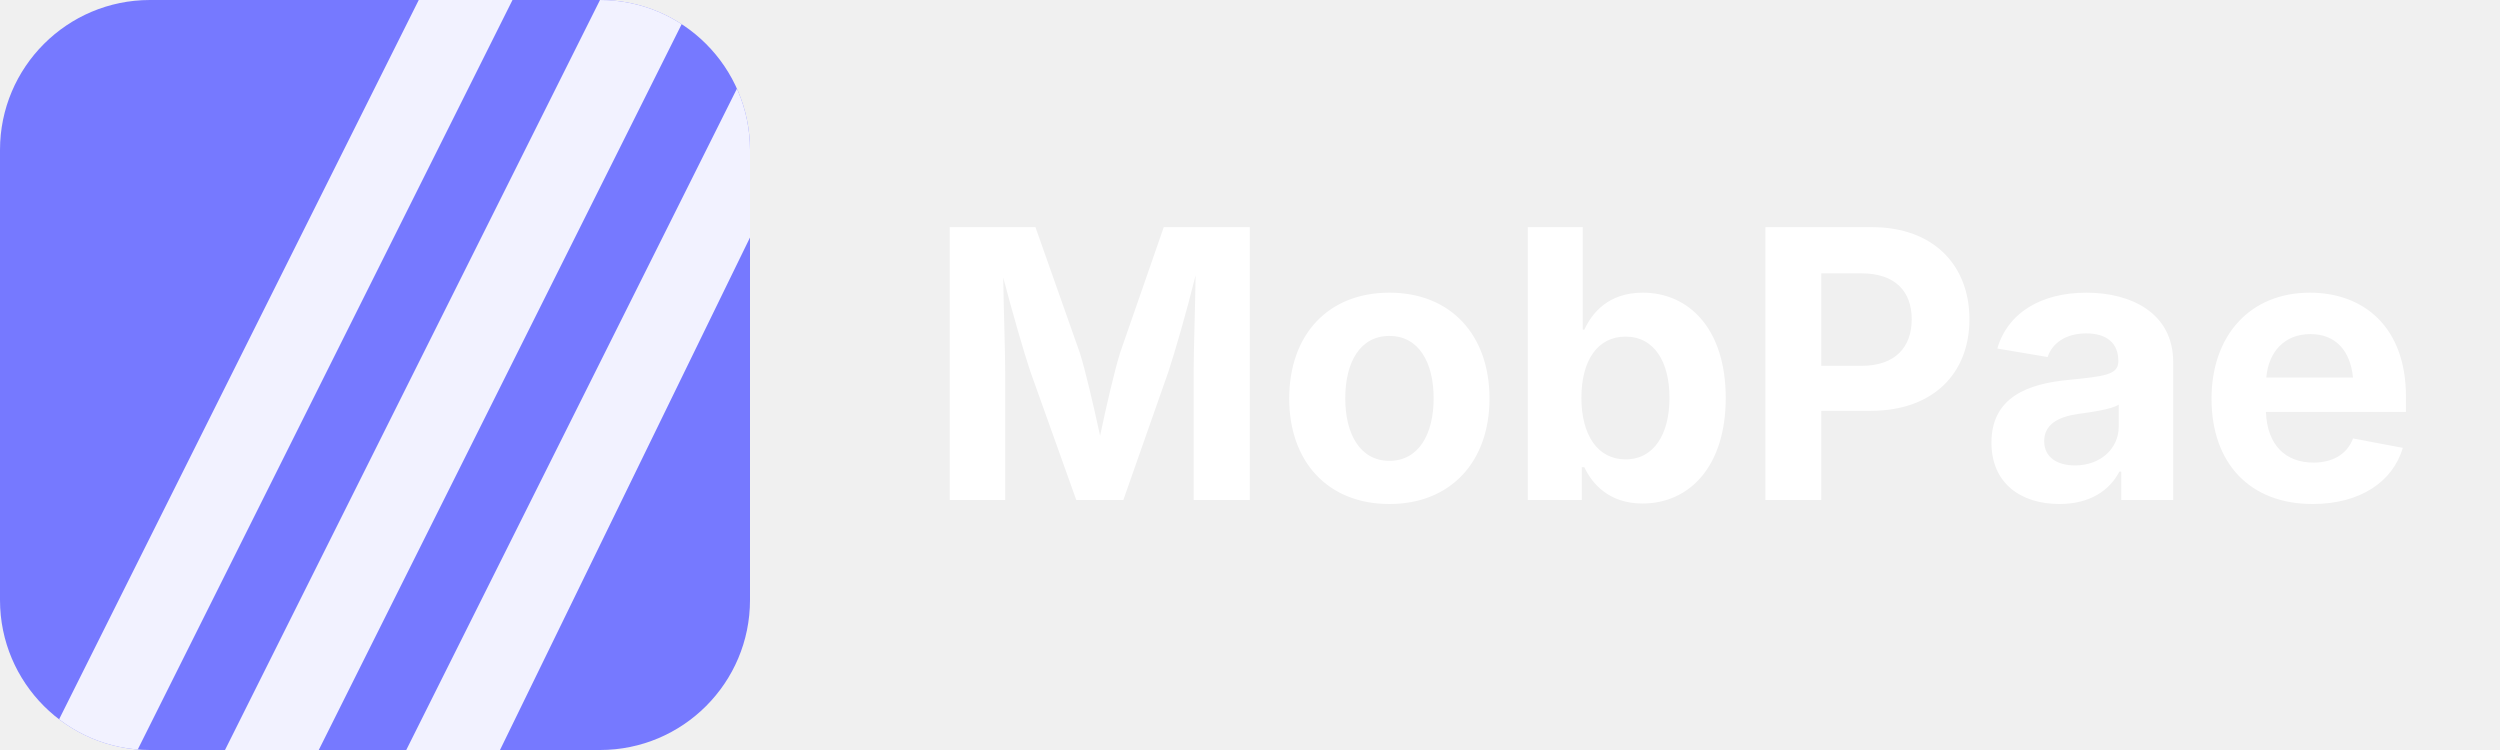
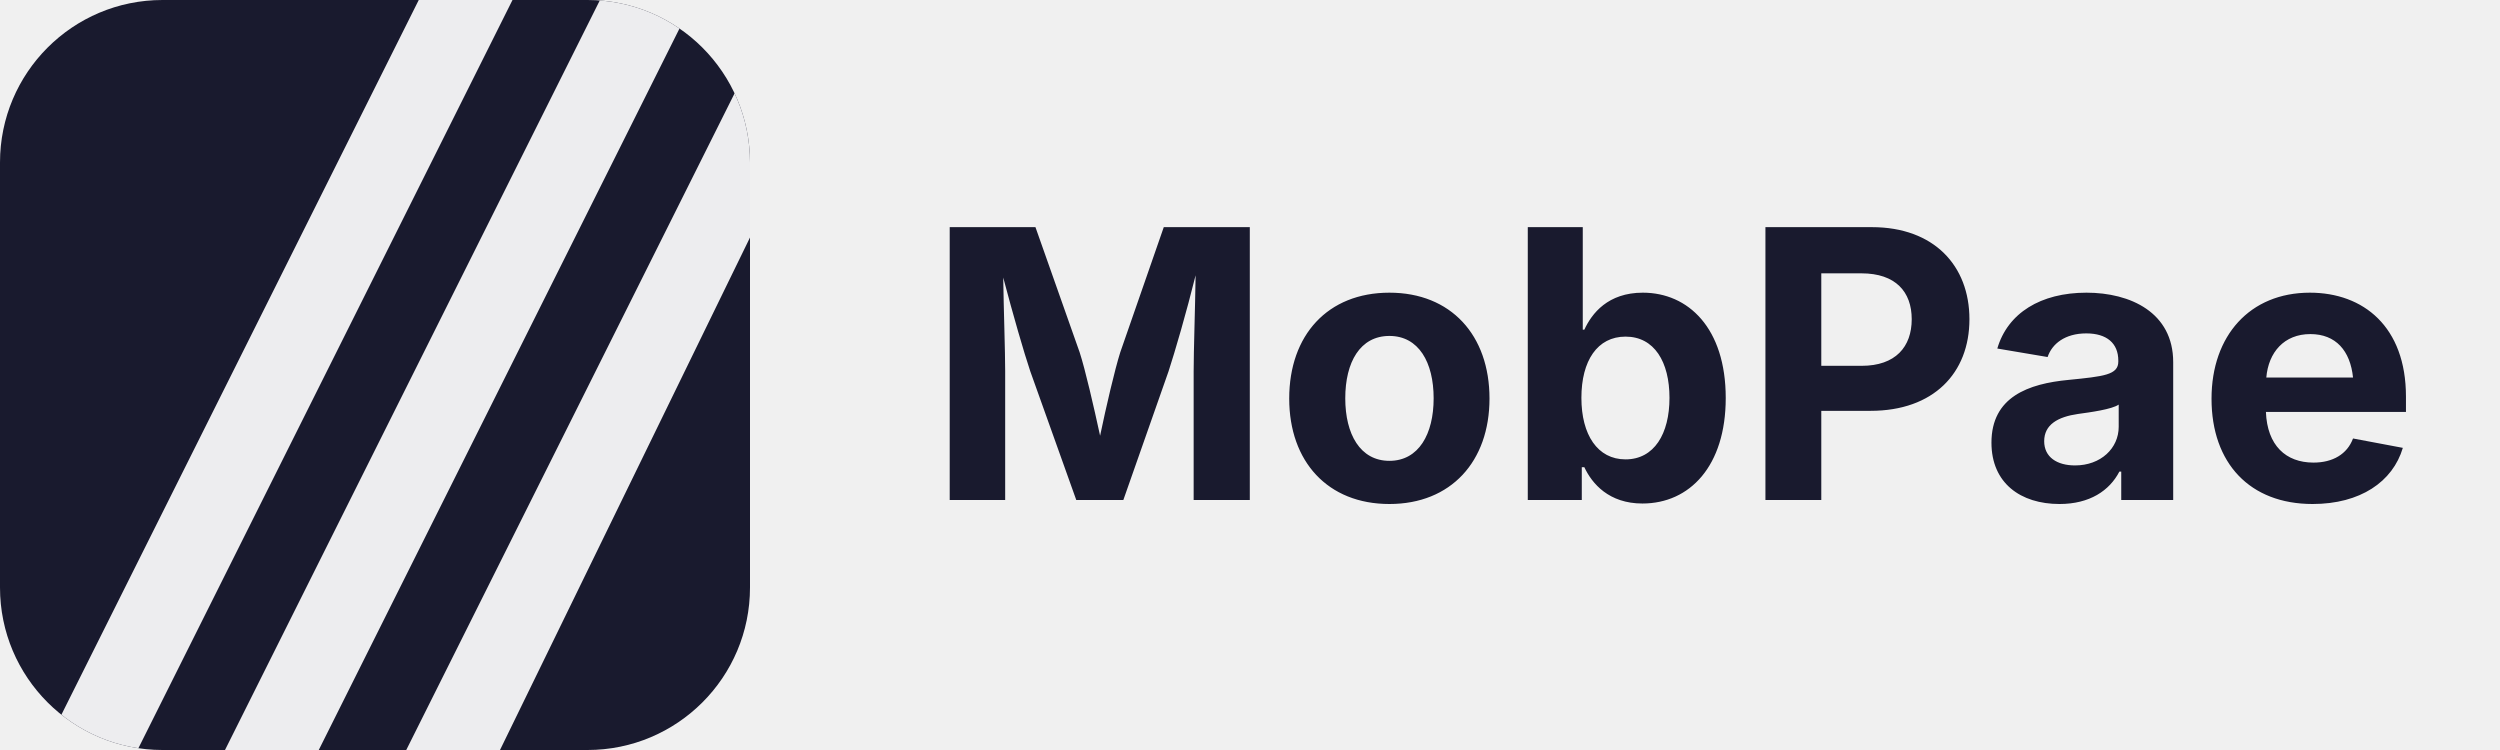
<svg xmlns="http://www.w3.org/2000/svg" viewBox="0 0 400 120" fill="none" role="img" aria-label="MobPae logo">
  <defs>
-     <clipPath id="ld-clip">
-       <rect width="120" height="120" rx="24" ry="24" />
+     <clipPath id="mobpae-logo-clip">
+       <rect width="120" height="120" rx="26" ry="26" />
    </clipPath>
  </defs>
-   <rect width="120" height="120" rx="24" ry="24" fill="#7679FF" />
-   <g clip-path="url(#ld-clip)">
-     <polygon points="7,120 22,120 82,0 67,0" fill="white" opacity="0.9" />
-     <polygon points="36,120 51,120 111,0 96,0" fill="white" opacity="0.9" />
-     <polygon points="65,120 80,120 120,38 120,10" fill="white" opacity="0.9" />
+   <rect width="120" height="120" rx="26" ry="26" fill="#191A2E" />
+   <g clip-path="url(#mobpae-logo-clip)">
+     <path d="M7 120H22L82 0H67L7 120Z" fill="#FFFFFF" opacity="0.92" />
+     <path d="M36 120H51L111 0H96L36 120Z" fill="#FFFFFF" opacity="0.92" />
+     <path d="M65 120H80L120 38V10L65 120Z" fill="#FFFFFF" opacity="0.92" />
  </g>
-   <text x="148" y="80" font-family="Manrope, Inter, ui-sans-serif, sans-serif" font-weight="700" font-size="60" fill="white" letter-spacing="0">MobPae</text>
+   <text x="148" y="80" font-family="Manrope, Inter, ui-sans-serif, sans-serif" font-weight="700" font-size="60" fill="#191A2E" letter-spacing="0">MobPae</text>
</svg>
